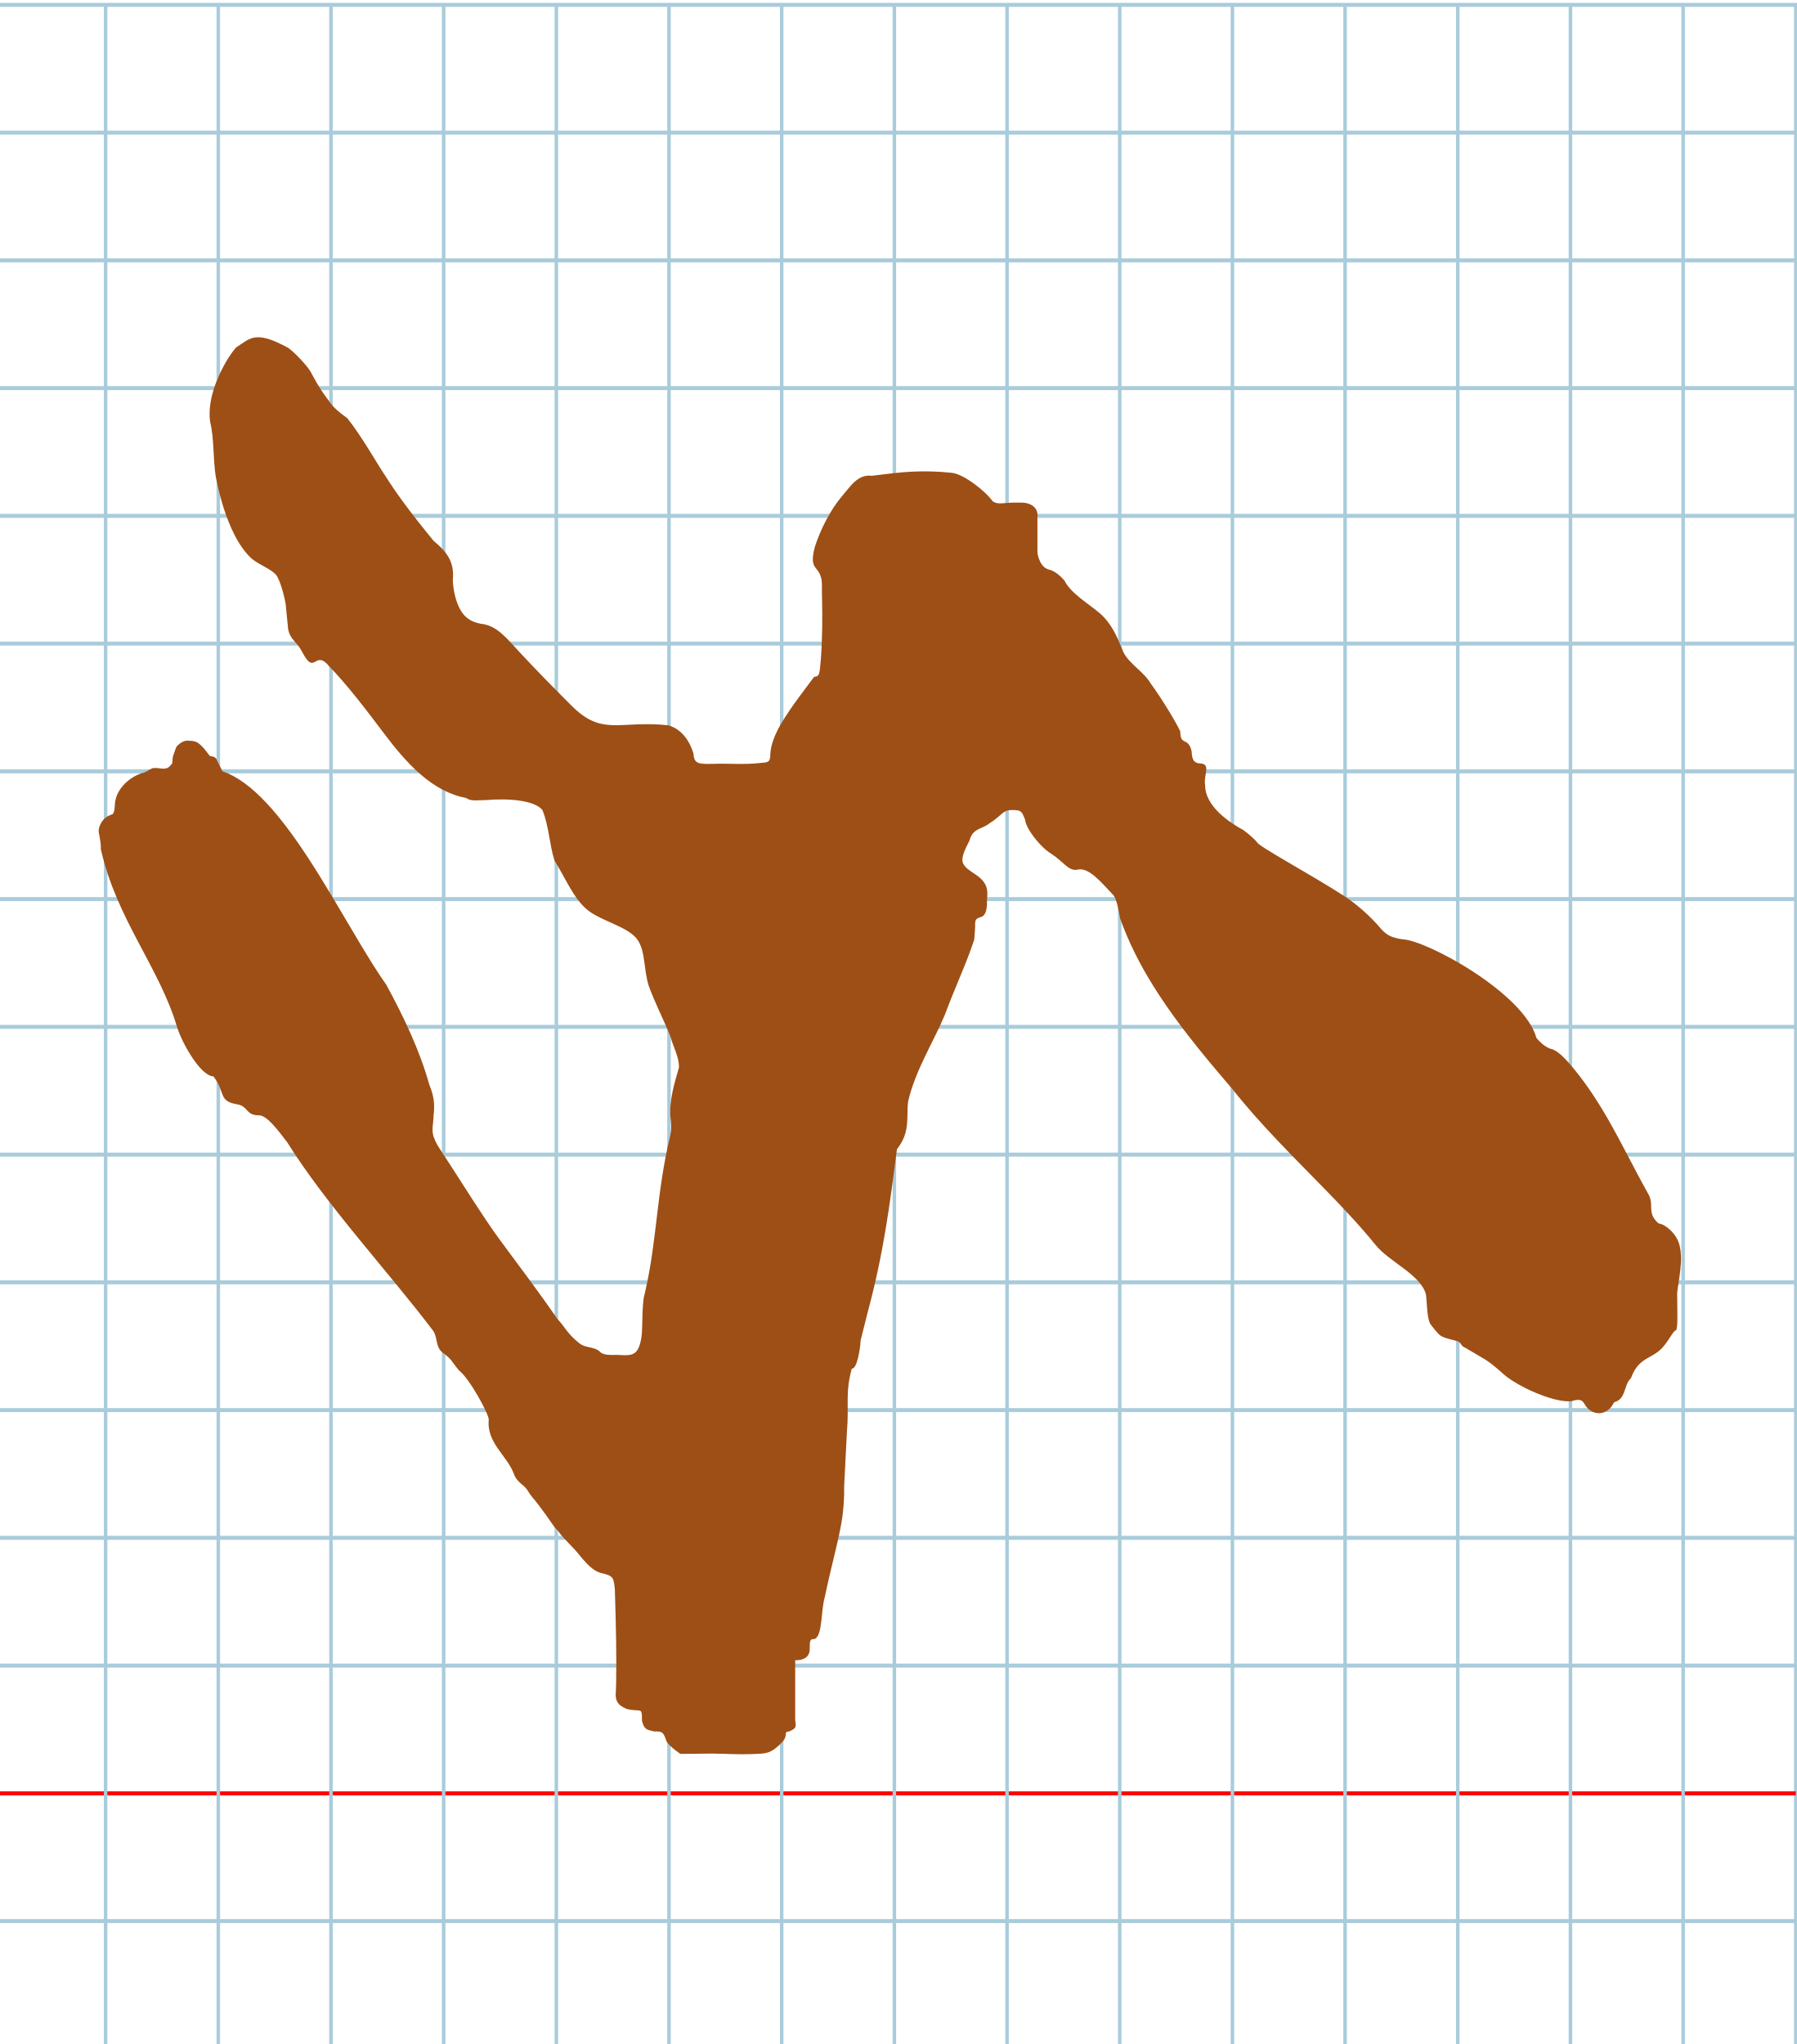
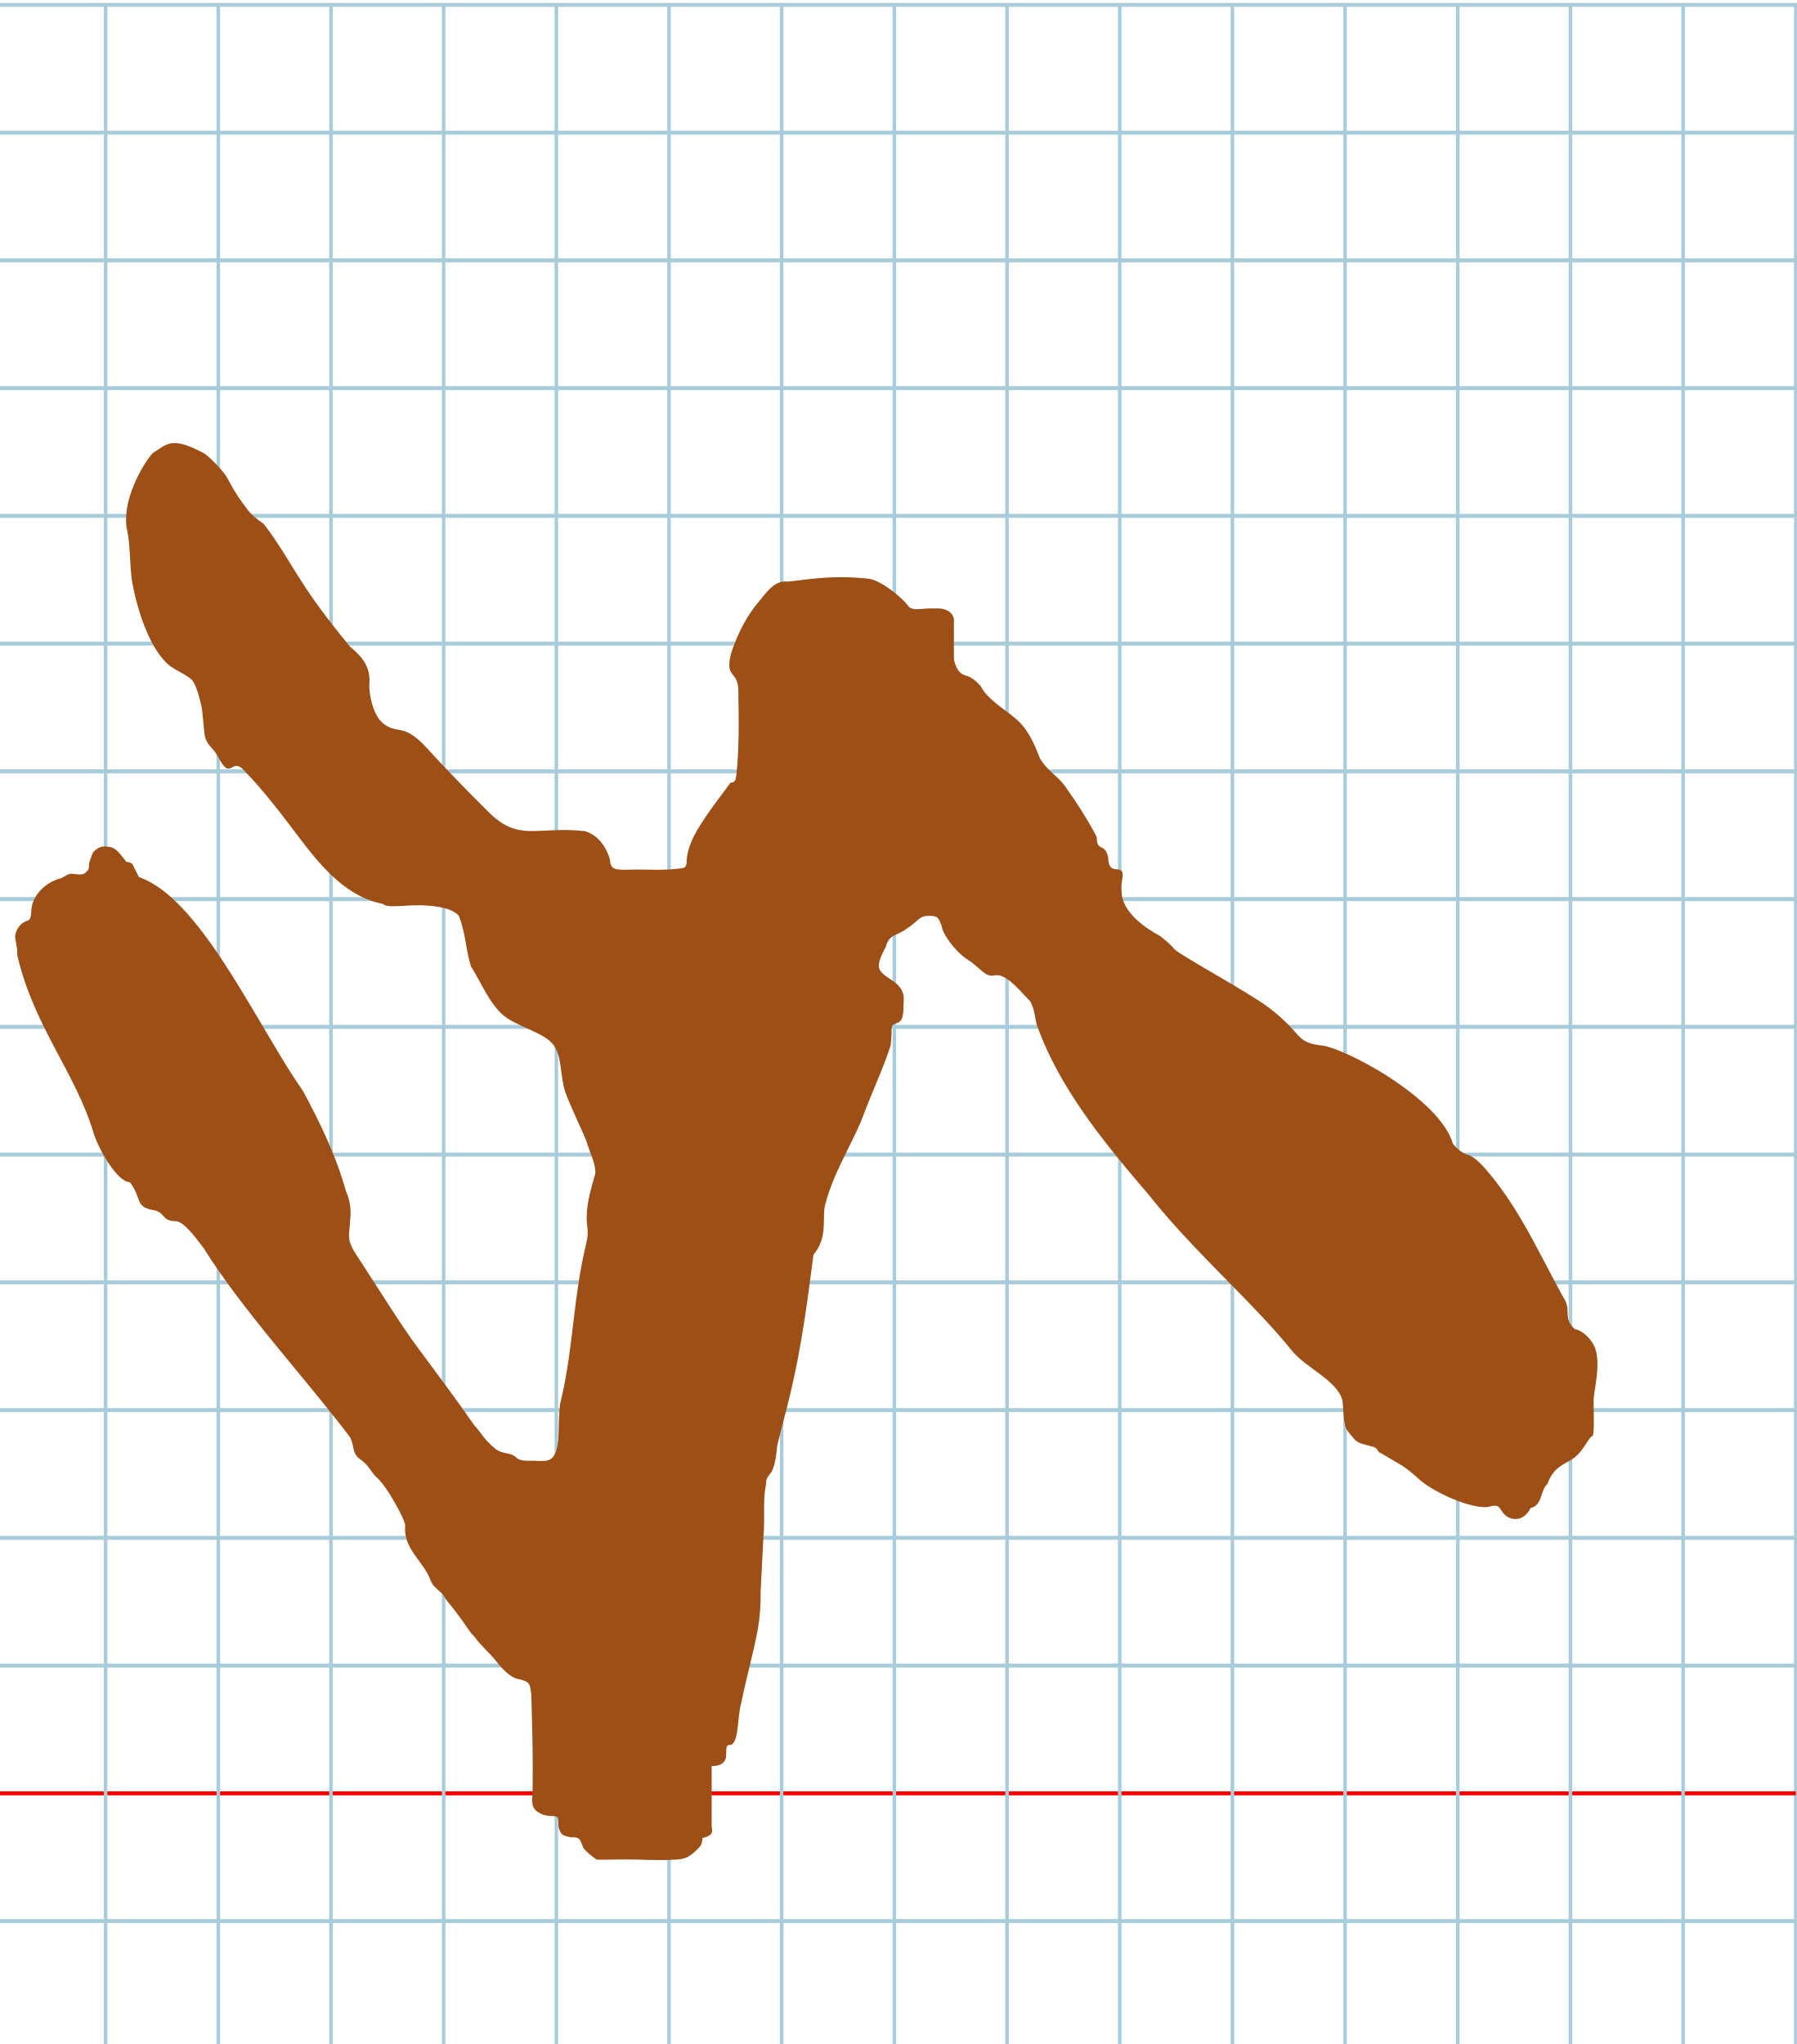
<svg xmlns="http://www.w3.org/2000/svg" version="1.1" id="Layer_1" x="0px" y="0px" width="900" height="1024" viewBox="0 0 900 1024" enable-background="new 0 0 512 512" xml:space="preserve">
  <defs id="defs70" />
  <g id="Grid" transform="matrix(1.764135,0,0,1.999959,-3.541014,2.438538)">
    <rect x="0" stroke-miterlimit="10" width="512" height="512" id="rect4" y="0" style="fill:none;stroke:#a9ccdb;stroke-miterlimit:10" />
    <line stroke-miterlimit="10" x1="0" y1="32" x2="512" y2="32" id="line6" style="fill:none;stroke:#a9ccdb;stroke-miterlimit:10" />
    <line stroke-miterlimit="10" x1="0" y1="64" x2="512" y2="64" id="line8" style="fill:none;stroke:#a9ccdb;stroke-miterlimit:10" />
    <line stroke-miterlimit="10" x1="0" y1="96" x2="512" y2="96" id="line10" style="fill:none;stroke:#a9ccdb;stroke-miterlimit:10" />
    <line stroke-miterlimit="10" x1="0" y1="128" x2="512" y2="128" id="line12" style="fill:none;stroke:#a9ccdb;stroke-miterlimit:10" />
    <line stroke-miterlimit="10" x1="0" y1="160" x2="512" y2="160" id="line14" style="fill:none;stroke:#a9ccdb;stroke-miterlimit:10" />
    <line stroke-miterlimit="10" x1="0" y1="192" x2="512" y2="192" id="line16" style="fill:none;stroke:#a9ccdb;stroke-miterlimit:10" />
    <line stroke-miterlimit="10" x1="0" y1="224" x2="512" y2="224" id="line18" style="fill:none;stroke:#a9ccdb;stroke-miterlimit:10" />
    <line stroke-miterlimit="10" x1="0" y1="256" x2="512" y2="256" id="line20" style="fill:none;stroke:#a9ccdb;stroke-miterlimit:10" />
    <line stroke-miterlimit="10" x1="0" y1="288" x2="512" y2="288" id="line22" style="fill:none;stroke:#a9ccdb;stroke-miterlimit:10" />
    <line stroke-miterlimit="10" x1="0" y1="320" x2="512" y2="320" id="line24" style="fill:none;stroke:#a9ccdb;stroke-miterlimit:10" />
    <line stroke-miterlimit="10" x1="0" y1="352" x2="512" y2="352" id="line26" style="fill:none;stroke:#a9ccdb;stroke-miterlimit:10" />
    <line stroke-miterlimit="10" x1="0" y1="384" x2="512" y2="384" id="line28" style="fill:none;stroke:#a9ccdb;stroke-miterlimit:10" />
    <line stroke-miterlimit="10" x1="0" y1="416" x2="512" y2="416" id="line30" style="fill:none;stroke:#a9ccdb;stroke-miterlimit:10" />
    <line stroke-miterlimit="10" x1="0" y1="448" x2="512" y2="448" id="line32" style="fill:none;stroke:#ff0000;stroke-miterlimit:10" />
    <line stroke-miterlimit="10" x1="0" y1="480" x2="512" y2="480" id="line34" style="fill:none;stroke:#a9ccdb;stroke-miterlimit:10" />
    <line stroke-miterlimit="10" x1="32" y1="0" x2="32" y2="512" id="line36" style="fill:none;stroke:#a9ccdb;stroke-miterlimit:10" />
    <line stroke-miterlimit="10" x1="64" y1="0" x2="64" y2="512" id="line38" style="fill:none;stroke:#a9ccdb;stroke-miterlimit:10" />
    <line stroke-miterlimit="10" x1="96" y1="0" x2="96" y2="512" id="line40" style="fill:none;stroke:#a9ccdb;stroke-miterlimit:10" />
    <line stroke-miterlimit="10" x1="128" y1="0" x2="128" y2="512" id="line42" style="fill:none;stroke:#a9ccdb;stroke-miterlimit:10" />
    <line stroke-miterlimit="10" x1="160" y1="0" x2="160" y2="512" id="line44" style="fill:none;stroke:#a9ccdb;stroke-miterlimit:10" />
    <line stroke-miterlimit="10" x1="192" y1="0" x2="192" y2="512" id="line46" style="fill:none;stroke:#a9ccdb;stroke-miterlimit:10" />
    <line stroke-miterlimit="10" x1="224" y1="0" x2="224" y2="512" id="line48" style="fill:none;stroke:#a9ccdb;stroke-miterlimit:10" />
    <line stroke-miterlimit="10" x1="256" y1="0" x2="256" y2="512" id="line50" style="fill:none;stroke:#a9ccdb;stroke-miterlimit:10" />
    <line stroke-miterlimit="10" x1="288" y1="0" x2="288" y2="512" id="line52" style="fill:none;stroke:#a9ccdb;stroke-miterlimit:10" />
    <line stroke-miterlimit="10" x1="320" y1="0" x2="320" y2="512" id="line54" style="fill:none;stroke:#a9ccdb;stroke-miterlimit:10" />
    <line stroke-miterlimit="10" x1="352" y1="0" x2="352" y2="512" id="line56" style="fill:none;stroke:#a9ccdb;stroke-miterlimit:10" />
    <line stroke-miterlimit="10" x1="384" y1="0" x2="384" y2="512" id="line58" style="fill:none;stroke:#a9ccdb;stroke-miterlimit:10" />
    <line stroke-miterlimit="10" x1="416" y1="0" x2="416" y2="512" id="line60" style="fill:none;stroke:#a9ccdb;stroke-miterlimit:10" />
    <line stroke-miterlimit="10" x1="448" y1="0" x2="448" y2="512" id="line62" style="fill:none;stroke:#a9ccdb;stroke-miterlimit:10" />
    <line stroke-miterlimit="10" x1="480" y1="0" x2="480" y2="512" id="line64" style="fill:none;stroke:#a9ccdb;stroke-miterlimit:10" />
  </g>
-   <path id="path3773" d="m 126.214,279.961 c 3.469,2.883 9.361,5.038 11.909,7.799 2.519,2.859 4.842,13.372 4.997,14.933 l 1.233,12.462 c 1.123,5.575 4.224,6.055 6.927,11.257 6.766,13.025 6.119,-1.913 13.925,7.698 8.541,8.785 18.169,21.315 26.708,32.694 11.632,15.501 24.449,29.784 41.683,32.971 2.069,1.852 6.489,1.03 10.096,1.04 10.88,-0.952 24.074,0.062 28.053,4.978 3.416,8.455 3.396,16.943 6.066,25.344 5.321,8.384 9.469,19.053 16.61,24.813 7.311,5.727 19.896,8.182 24.775,14.553 4.343,6.054 3.086,14.57 5.786,23.283 3.119,8.627 7.725,17.52 10.797,25.235 1.507,5.432 4.487,10.43 4.377,15.772 -2.357,8.126 -4.913,16.57 -4.263,24.834 0.528,4.048 0.595,6.402 -0.265,9.974 -6.744,28.102 -6.432,51.771 -12.444,77.709 -0.223,0.963 -0.456,1.929 -0.698,2.898 -0.107,0.846 -0.196,1.703 -0.271,2.565 -0.35,4.016 -0.395,8.15 -0.486,11.8 -0.039,2.168 -0.165,4.308 -0.542,6.426 -0.627,3.224 -1.544,5.467 -3.005,6.647 -1.984,1.604 -4.954,1.314 -8.991,1.126 -4.632,0.142 -6.162,-0.026 -8.069,-1.065 -3.401,-3.578 -7.224,-1.863 -10.983,-4.857 -6.046,-4.815 -6.991,-7.988 -10.677,-11.844 -9.538,-13.694 -18.413,-25.579 -28.657,-39.352 -8.413,-11.312 -21.806,-32.95 -28.907,-43.716 -2.531,-3.894 -3.536,-5.206 -4.739,-8.691 -1.036,-3.654 0.044,-6.667 0.044,-10.253 0.624,-4.934 0.471,-9.448 -2.162,-15.721 -4.645,-16.685 -12.565,-33.481 -21.447,-49.827 -8.251,-11.696 -17.369,-27.913 -27.152,-44.248 -4.007,-6.69 -8.125,-13.4 -12.341,-19.827 -13.376,-20.392 -27.733,-37.937 -42.625,-42.971 -1.287,-2.53 -2.105,-4.198 -2.668,-5.303 -0.686,-2.029 -1.962,-2.03 -3.671,-2.368 -1.744,-2.263 -4.002,-5.472 -6.331,-6.773 -0.987,-0.527 -2.167,-0.837 -3.728,-0.837 -1.435,-0.21 -2.586,0.033 -3.571,0.506 -1.045,0.502 -1.903,1.261 -2.714,2.01 -0.831,0.823 -1.317,3.239 -1.788,4.235 -0.498,1.054 -0.579,2.496 -0.65,3.899 -0.072,1.418 -1.006,1.392 -1.479,2.289 -2.315,2.053 -5.284,0.339 -8.088,0.732 -1.555,0.398 -3.025,1.606 -4.407,2.179 -3.041,0.754 -5.994,2.289 -8.454,4.352 -3.698,3.1 -6.284,7.391 -6.389,12.008 -0.091,2.366 -0.407,3.713 -1.045,4.504 -1.442,0.533 -2.751,1.08 -3.842,1.989 -0.914,0.825 -1.611,1.742 -2.147,2.746 -0.382,0.716 -0.681,1.477 -0.917,2.281 -0.162,0.763 -0.193,1.533 -0.093,2.302 0.223,0.785 0.508,2.643 0.574,3.162 0.22,1.222 0.492,2.223 0.441,5.123 8.099,35.541 29.29,58.982 38.32,89.442 2.578,8.069 11.729,24.226 18.106,24.359 1.595,2.095 2.521,3.935 3.181,5.54 1.882,4.58 1.6,7.242 8.53,8.425 5.978,0.981 4.247,5.549 11.095,5.549 3.978,-0.029 9.51,7.434 14.165,13.521 19.474,31.264 50.933,65.118 73.088,94.404 2.341,3.356 1.112,8.258 4.86,11.039 4.662,3.361 4.402,4.397 8.135,8.891 5.123,3.771 14.828,21.648 14.889,24.565 -1.203,11.858 9.289,17.935 12.713,27.557 0.733,2.168 2.694,3.987 4.407,5.393 2.403,1.936 2.416,3.249 4.744,5.998 1.1,1.298 2.19,2.664 3.272,4.076 2.456,3.204 4.864,6.643 7.22,10.058 1.469,2.13 1.523,1.46 2.951,3.51 1.902,2.73 7.602,8.123 9.426,10.452 1.478,1.888 2.929,3.596 4.353,5.045 2.704,2.753 5.307,4.572 7.799,4.919 5.742,1.38 5.62,2.445 6.277,7.946 l 0.448,16.285 c 0.367,13.327 0.372,30.935 0.012,35.717 -0.191,1.441 0.118,3.261 0.737,4.435 0.977,1.738 2.73,2.657 4.263,3.375 1.248,0.582 3.84,0.8 5.025,0.885 3.043,0 3.112,0.118 3.112,5.311 1.163,4.3 2.18,4.419 6.224,5.311 4.687,-0.294 4.608,1.149 6.224,5.226 1.845,2.508 4.259,4.178 6.742,5.966 3.511,0.042 6.978,-0.026 10.41,-0.078 3.738,-0.056 7.434,-0.092 11.096,0.054 6.293,0.267 12.724,0.363 19.058,-0.075 3.774,-0.319 6.043,-1.247 10.288,-5.536 3.608,-3.716 0.563,-5.557 3.605,-5.557 3.696,-1.609 3.598,-2.04 3.112,-5.794 l 0,-10.669 0,-19.254 c 4.298,0.171 7.16,-1.695 7.261,-5.311 0,-4.957 0.173,-5.311 2.593,-5.311 4.02,-2.314 2.833,-13.807 5.071,-21.416 3.137,-15.258 6.13,-24.879 8.302,-37.125 0.906,-5.107 1.426,-11.952 1.309,-18.226 l 1.395,-27.323 c 1.116,-12.776 -0.991,-18.951 2.414,-31.37 2.643,0.342 4.253,-9.929 4.45,-14.24 1.151,-4.559 2.373,-9.37 3.622,-14.352 7.882,-29.397 10.969,-53.435 14.556,-81.335 6.995,-8.768 4.575,-16.341 5.637,-24.083 3.595,-15.463 12.901,-30.115 18.286,-43.038 5.122,-13.826 11.207,-26.654 14.828,-38.002 l 0.427,-6.115 c -0.094,-3.81 0.138,-4.211 3.151,-5.148 2.451,-0.985 2.595,-4.276 2.79,-6.382 -0.171,-3.411 0.69,-5.64 -0.362,-8.747 -2.32,-6.197 -9.574,-7.125 -11.711,-11.845 -1.211,-3.447 2.247,-8.839 3.299,-11.238 1.622,-6.334 6.12,-5.505 10.095,-8.695 6.448,-4.092 6.398,-6.695 11.501,-6.621 4.463,0.002 4.637,0.839 6.224,4.712 0.297,2.462 2.069,5.658 4.336,8.663 2.786,3.694 6.319,7.1 8.778,8.507 6.462,4.23 8.757,8.964 13.234,7.973 5.45,-1.228 11.165,5.545 18.255,13.161 1.832,3.467 2.248,7.35 3,11.153 4.188,11.903 9.947,23.17 16.648,33.938 8.683,13.952 18.948,27.065 29.429,39.632 3.481,4.174 6.985,8.287 10.464,12.352 3.352,4.242 6.876,8.422 10.511,12.546 15.095,17.125 32.115,33.296 46.76,49.017 5.059,5.432 9.835,10.81 14.15,16.155 6.779,8.522 22.484,14.788 25.284,24.747 0.556,3.595 0.408,12.421 2.431,15.234 0.769,1.055 3.014,3.831 4.026,4.811 1.582,1.611 4.451,2.239 8.156,3.17 3.711,0.733 2.314,2.638 5.114,3.628 10.441,6.315 10.302,5.402 18.236,12.391 2.655,2.57 7.071,5.398 12.005,7.864 3.32,1.659 6.875,3.155 10.287,4.299 4.949,1.659 9.598,2.579 12.791,2.184 7.187,-2.266 4.959,1.941 9.593,4.857 3.979,2.426 9.054,1.131 11.611,-4.277 6.282,-1.662 4.662,-8.664 8.507,-12.134 1.481,-4.168 3.467,-6.551 5.618,-8.238 2.909,-2.281 6.119,-3.288 8.782,-5.714 3.958,-3.285 6.616,-10.003 8.274,-10.033 0.869,-2.282 0.483,-9.812 0.451,-18.592 0.567,-6.012 3.235,-16.372 1.113,-24.246 -1.594,-5.914 -7.411,-10.426 -10.439,-10.641 -5.901,-5.207 -2.216,-8.884 -4.84,-14.216 -7.437,-13.264 -13.633,-26.149 -20.752,-38.48 -5.537,-9.591 -11.631,-18.847 -19.299,-27.686 -3.729,-4.237 -7.039,-6.929 -9.565,-7.206 -2.839,-1.307 -4.806,-3.033 -6.742,-5.364 -6.211,-22.537 -55.214,-48.966 -66.904,-49.376 -6.13,-0.86 -8.165,-2.325 -10.766,-5.071 -5.671,-6.75 -12.452,-12.605 -18.791,-16.73 -16.881,-10.93 -43.571,-25.166 -43.571,-26.974 -1.876,-2.086 -4.598,-4.377 -6.742,-5.966 -7.263,-3.85 -19.19,-12.075 -19.19,-22.37 -0.96,-5.661 3.431,-11.048 -3.055,-11.048 -3.531,-0.473 -3.504,-3.498 -3.733,-6.175 -1.81,-7.434 -5.644,-2.243 -5.659,-9.827 -1.5,-3.362 -8.032,-14.664 -14.869,-24.104 -3.649,-6.056 -10.673,-9.672 -13.655,-15.636 -3.157,-7.871 -5.955,-14.469 -12.038,-19.655 -5.652,-4.776 -14.325,-9.823 -17.47,-16.187 -2.753,-3.101 -4.952,-4.702 -7.615,-5.478 -4.574,-0.971 -5.909,-7.342 -5.924,-8.796 l 0,-8.322 0,-9.031 c 0.662,-5.294 -3.869,-7.347 -7.611,-7.432 l -4.837,0 c -4.756,0.198 -7.766,1.053 -10.033,-0.706 -3.365,-4.886 -14.355,-13.576 -20.381,-14.208 -5.25,-0.54 -15.664,-1.445 -29.686,0.227 l -10.46,1.247 c -6.97,-0.856 -10.541,5.179 -14.514,9.747 -6.05,7.037 -10.941,16.545 -13.943,25.684 -3.551,13.06 2.859,8.93 3.452,18.179 0.114,1.87 -0.025,4.506 0.103,7.557 0.2,10.072 0.181,19.903 -0.565,30.215 -0.693,8.743 -0.806,9.051 -3.431,9.363 -3.864,5.302 -11.78,15.254 -16.816,23.966 -3.357,5.808 -4.885,10.789 -5.088,14.483 0,4.65 -1.237,4.321 -5.261,4.714 -8.289,0.903 -15.656,0.125 -23.133,0.404 -7.903,0.154 -9.76,0.073 -10.192,-5.383 -2.968,-9.302 -8.367,-12.717 -12.512,-13.939 -24.827,-2.587 -33.045,5.835 -48.808,-10.11 -8.893,-8.883 -17.534,-17.681 -25.955,-26.737 -5.71,-6.113 -10.432,-12.355 -17.669,-13.78 -4.458,-0.51 -8.206,-2.111 -10.721,-5.572 -1.001,-1.399 -1.8,-2.97 -2.438,-4.579 -1.977,-4.99 -2.393,-10.337 -2.418,-11.987 1.116,-9.903 -4.085,-14.96 -9.584,-19.603 -11.772,-14.382 -18.359,-23.324 -24.683,-33.304 -3.051,-4.404 -11.726,-19.73 -18.635,-28.23 -4.258,-2.996 -6.651,-5.2 -8.073,-7.14 -3.48,-4.747 -5.096,-6.429 -10.083,-15.775 -1.958,-3.6 -8.703,-10.415 -11.418,-12.26 -16.769,-9.2 -19.088,-4.559 -26.043,-0.233 -4.824,5.378 -10.133,15.847 -12.136,24.156 -1.086,4.506 -1.49,9.029 -0.922,13.121 2.054,7.977 1.447,19.015 2.809,27.33 1.265,6.733 3.312,14.788 6.26,22.276 0.908,2.306 1.902,4.559 2.985,6.702 2.483,4.913 5.433,9.253 8.894,12.353 z" style="fill:#9e4f15" />
+   <path id="path3773" d="m 84.355,332.982 c 3.469,2.883 9.361,5.038 11.909,7.799 2.519,2.859 4.842,13.372 4.998,14.933 l 1.233,12.462 c 1.123,5.575 4.224,6.055 6.927,11.257 6.766,13.025 6.119,-1.913 13.925,7.698 8.541,8.785 18.169,21.315 26.708,32.694 11.632,15.501 24.449,29.784 41.683,32.971 2.069,1.852 6.489,1.03 10.096,1.04 10.88,-0.952 24.074,0.062 28.053,4.978 3.416,8.455 3.396,16.943 6.066,25.344 5.321,8.384 9.469,19.053 16.61,24.813 7.311,5.727 19.896,8.182 24.775,14.553 4.343,6.054 3.086,14.57 5.786,23.283 3.119,8.627 7.725,17.52 10.797,25.235 1.41,5.082 4.109,9.784 4.361,14.743 0.102,0.711 -0.074,1.338 -0.256,1.965 -2.277,7.837 -4.616,15.951 -3.991,23.898 0.528,4.048 0.595,6.402 -0.265,9.974 -6.744,28.102 -6.432,51.771 -12.444,77.709 -0.223,0.963 -0.456,1.929 -0.698,2.898 -0.107,0.846 -0.196,1.703 -0.271,2.565 -0.35,4.016 -0.395,8.15 -0.486,11.8 -0.039,2.168 -0.165,4.308 -0.542,6.426 -0.627,3.224 -1.544,5.467 -3.005,6.647 -1.984,1.604 -4.954,1.314 -8.991,1.126 -4.632,0.142 -6.162,-0.026 -8.069,-1.065 -3.401,-3.578 -7.224,-1.863 -10.983,-4.857 -6.046,-4.815 -6.991,-7.988 -10.677,-11.844 -9.538,-13.694 -18.413,-25.579 -28.657,-39.352 -8.413,-11.312 -21.806,-32.95 -28.907,-43.716 -2.531,-3.894 -3.536,-5.206 -4.739,-8.691 -1.036,-3.654 0.044,-6.667 0.044,-10.253 0.624,-4.934 0.471,-9.448 -2.162,-15.721 -4.645,-16.685 -12.565,-33.481 -21.447,-49.827 -8.251,-11.696 -17.369,-27.913 -27.152,-44.248 -4.007,-6.69 -8.125,-13.4 -12.341,-19.827 -13.376,-20.392 -27.733,-37.937 -42.625,-42.971 -1.287,-2.53 -2.105,-4.198 -2.668,-5.303 -0.686,-2.029 -1.962,-2.03 -3.671,-2.368 -1.744,-2.263 -4.002,-5.472 -6.331,-6.773 -0.987,-0.527 -2.167,-0.837 -3.728,-0.837 -1.435,-0.21 -2.586,0.033 -3.571,0.506 -1.045,0.502 -1.903,1.261 -2.714,2.01 -0.831,0.823 -1.317,3.239 -1.788,4.235 -0.498,1.054 -0.579,2.496 -0.65,3.899 -0.072,1.418 -1.006,1.392 -1.479,2.289 -2.315,2.053 -5.284,0.339 -8.088,0.732 -1.555,0.398 -3.025,1.606 -4.407,2.179 -3.041,0.754 -5.994,2.289 -8.454,4.352 -3.698,3.1 -6.284,7.391 -6.389,12.008 -0.091,2.366 -0.407,3.713 -1.045,4.504 -1.442,0.533 -2.751,1.08 -3.842,1.989 -0.914,0.825 -1.611,1.742 -2.147,2.746 -0.382,0.716 -0.681,1.477 -0.917,2.281 -0.162,0.763 -0.193,1.533 -0.093,2.302 0.223,0.785 0.508,2.643 0.574,3.162 0.22,1.222 0.492,2.223 0.441,5.123 8.099,35.541 29.29,58.982 38.32,89.442 2.578,8.069 11.729,24.226 18.106,24.359 1.595,2.095 2.521,3.935 3.181,5.54 1.882,4.58 1.6,7.242 8.53,8.425 5.978,0.981 4.247,5.549 11.095,5.549 3.978,-0.029 9.51,7.434 14.165,13.521 19.474,31.264 50.933,65.118 73.088,94.404 2.341,3.356 1.112,8.258 4.86,11.039 4.662,3.361 4.402,4.397 8.135,8.891 5.123,3.771 14.828,21.648 14.889,24.565 -1.203,11.858 9.289,17.935 12.713,27.557 0.733,2.168 2.694,3.987 4.407,5.393 2.403,1.936 2.416,3.249 4.744,5.998 1.1,1.298 2.19,2.664 3.272,4.076 2.456,3.204 4.864,6.643 7.22,10.058 1.469,2.13 1.523,1.46 2.951,3.51 1.902,2.73 7.602,8.123 9.426,10.452 1.478,1.888 2.929,3.596 4.353,5.045 2.704,2.753 5.307,4.572 7.799,4.919 5.742,1.38 5.62,2.445 6.277,7.946 l 0.448,16.285 c 0.367,13.327 0.372,30.935 0.012,35.717 -0.191,1.441 0.118,3.261 0.737,4.435 0.977,1.738 2.73,2.657 4.263,3.375 1.248,0.582 3.84,0.8 5.025,0.885 3.043,0 3.112,0.118 3.112,5.311 1.163,4.3 2.18,4.419 6.224,5.311 4.687,-0.294 4.608,1.149 6.224,5.226 1.845,2.508 4.259,4.178 6.742,5.966 3.511,0.042 6.978,-0.026 10.41,-0.078 3.738,-0.056 7.434,-0.092 11.096,0.054 6.293,0.267 12.724,0.363 19.058,-0.075 3.774,-0.319 6.043,-1.247 10.288,-5.536 3.608,-3.716 0.563,-5.557 3.605,-5.557 3.696,-1.609 3.598,-2.04 3.112,-5.794 l 0,-10.669 0,-19.254 c 4.298,0.171 7.16,-1.695 7.261,-5.311 0,-4.957 0.173,-5.311 2.593,-5.311 4.02,-2.314 2.833,-13.807 5.071,-21.416 3.137,-15.258 6.13,-24.879 8.302,-37.125 0.906,-5.107 1.426,-11.952 1.309,-18.226 l 1.395,-27.323 c 0.965,-11.045 -0.479,-17.156 1.312,-26.633 -0.214,-3.435 2.174,-4.587 3.184,-6.829 1.397,-3.17 2.23,-9.125 2.368,-12.148 1.151,-4.559 2.373,-9.37 3.622,-14.352 7.882,-29.397 10.969,-53.435 14.556,-81.335 6.995,-8.768 4.575,-16.341 5.637,-24.083 3.595,-15.463 12.901,-30.115 18.286,-43.038 5.122,-13.826 11.207,-26.654 14.828,-38.002 l 0.427,-6.115 c -0.094,-3.81 0.138,-4.211 3.151,-5.148 2.451,-0.985 2.595,-4.276 2.79,-6.382 -0.171,-3.411 0.69,-5.64 -0.362,-8.747 -2.32,-6.197 -9.574,-7.125 -11.711,-11.845 -1.211,-3.447 2.247,-8.839 3.299,-11.238 1.622,-6.334 6.12,-5.505 10.095,-8.695 6.448,-4.092 6.398,-6.695 11.501,-6.621 4.463,0.002 4.637,0.839 6.224,4.712 0.297,2.462 2.069,5.658 4.336,8.663 2.786,3.694 6.319,7.1 8.778,8.507 6.462,4.23 8.757,8.964 13.234,7.973 5.45,-1.228 11.165,5.545 18.255,13.161 1.832,3.467 2.248,7.35 3,11.153 4.188,11.903 9.947,23.17 16.648,33.938 8.683,13.952 18.948,27.065 29.429,39.632 3.481,4.174 6.985,8.287 10.464,12.352 3.352,4.242 6.876,8.422 10.511,12.546 15.095,17.125 32.115,33.296 46.76,49.017 5.059,5.432 9.835,10.81 14.15,16.155 6.779,8.522 22.484,14.788 25.284,24.747 0.556,3.595 0.408,12.421 2.431,15.234 0.769,1.055 3.014,3.831 4.026,4.811 1.582,1.611 4.451,2.239 8.156,3.17 3.711,0.733 2.314,2.638 5.114,3.628 10.441,6.315 10.302,5.402 18.236,12.391 2.655,2.57 7.071,5.398 12.005,7.864 3.32,1.659 6.875,3.155 10.287,4.299 4.949,1.659 9.598,2.579 12.791,2.184 7.187,-2.266 4.959,1.941 9.593,4.857 3.979,2.426 9.054,1.131 11.611,-4.277 6.282,-1.662 4.662,-8.664 8.507,-12.134 1.481,-4.168 3.467,-6.551 5.618,-8.238 2.909,-2.281 6.119,-3.288 8.782,-5.714 3.958,-3.285 6.616,-10.003 8.274,-10.033 0.869,-2.282 0.483,-9.812 0.451,-18.592 0.567,-6.012 3.235,-16.372 1.113,-24.246 -1.594,-5.914 -7.411,-10.426 -10.439,-10.641 -5.901,-5.207 -2.216,-8.884 -4.84,-14.216 -7.437,-13.264 -13.633,-26.149 -20.752,-38.48 -5.537,-9.591 -11.631,-18.847 -19.299,-27.686 -3.729,-4.237 -7.039,-6.929 -9.565,-7.206 -2.839,-1.307 -4.806,-3.033 -6.742,-5.364 -6.211,-22.537 -55.214,-48.966 -66.904,-49.376 -6.13,-0.86 -8.165,-2.325 -10.766,-5.071 -5.671,-6.75 -12.452,-12.605 -18.791,-16.73 -16.881,-10.93 -43.571,-25.166 -43.571,-26.974 -1.876,-2.086 -4.598,-4.377 -6.742,-5.966 -7.263,-3.85 -19.19,-12.075 -19.19,-22.37 -0.96,-5.661 3.431,-11.048 -3.055,-11.048 -3.531,-0.473 -3.504,-3.498 -3.733,-6.175 -1.81,-7.434 -5.644,-2.243 -5.659,-9.827 -1.5,-3.362 -8.032,-14.664 -14.869,-24.104 -3.649,-6.056 -10.673,-9.672 -13.655,-15.636 -3.157,-7.871 -5.955,-14.469 -12.038,-19.655 -5.652,-4.776 -14.325,-9.823 -17.47,-16.187 -2.753,-3.101 -4.952,-4.702 -7.615,-5.478 -4.574,-0.971 -5.909,-7.342 -5.924,-8.796 l 0,-8.322 0,-9.031 c 0.662,-5.294 -3.869,-7.347 -7.611,-7.432 l -4.837,0 c -4.756,0.198 -7.766,1.053 -10.033,-0.706 -3.365,-4.886 -14.355,-13.576 -20.381,-14.208 -5.25,-0.54 -15.664,-1.445 -29.686,0.227 l -10.46,1.247 c -6.97,-0.856 -10.541,5.179 -14.514,9.747 -6.05,7.037 -10.941,16.545 -13.943,25.684 -3.551,13.06 2.859,8.93 3.452,18.179 0.114,1.87 -0.025,4.506 0.103,7.557 0.2,10.072 0.181,19.903 -0.565,30.215 -0.693,8.743 -0.806,9.051 -3.431,9.363 -3.864,5.302 -11.78,15.254 -16.816,23.966 -3.357,5.808 -4.885,10.789 -5.088,14.483 0,4.65 -1.237,4.321 -5.261,4.714 -8.289,0.903 -15.656,0.125 -23.133,0.404 -7.903,0.154 -9.76,0.073 -10.192,-5.383 -2.968,-9.302 -8.367,-12.717 -12.512,-13.939 -24.827,-2.587 -33.045,5.835 -48.808,-10.11 -8.893,-8.883 -17.534,-17.681 -25.955,-26.737 -5.71,-6.113 -10.432,-12.355 -17.669,-13.78 -4.458,-0.51 -8.206,-2.111 -10.721,-5.572 -1.001,-1.399 -1.8,-2.97 -2.438,-4.579 -1.977,-4.99 -2.393,-10.337 -2.418,-11.987 1.116,-9.903 -4.085,-14.96 -9.584,-19.603 -11.772,-14.382 -18.359,-23.324 -24.683,-33.304 -3.051,-4.404 -11.726,-19.73 -18.635,-28.23 -4.258,-2.996 -6.651,-5.2 -8.073,-7.14 -3.48,-4.747 -5.096,-6.429 -10.083,-15.775 -1.958,-3.6 -8.703,-10.415 -11.418,-12.26 -16.769,-9.2 -19.088,-4.559 -26.043,-0.233 -4.824,5.378 -10.133,15.847 -12.136,24.156 -1.086,4.506 -1.49,9.029 -0.922,13.121 2.054,7.977 1.447,19.015 2.809,27.33 1.265,6.733 3.312,14.788 6.26,22.276 0.908,2.306 1.902,4.559 2.985,6.702 2.483,4.913 5.433,9.253 8.894,12.353 z" style="fill:#9e4f15" />
</svg>
